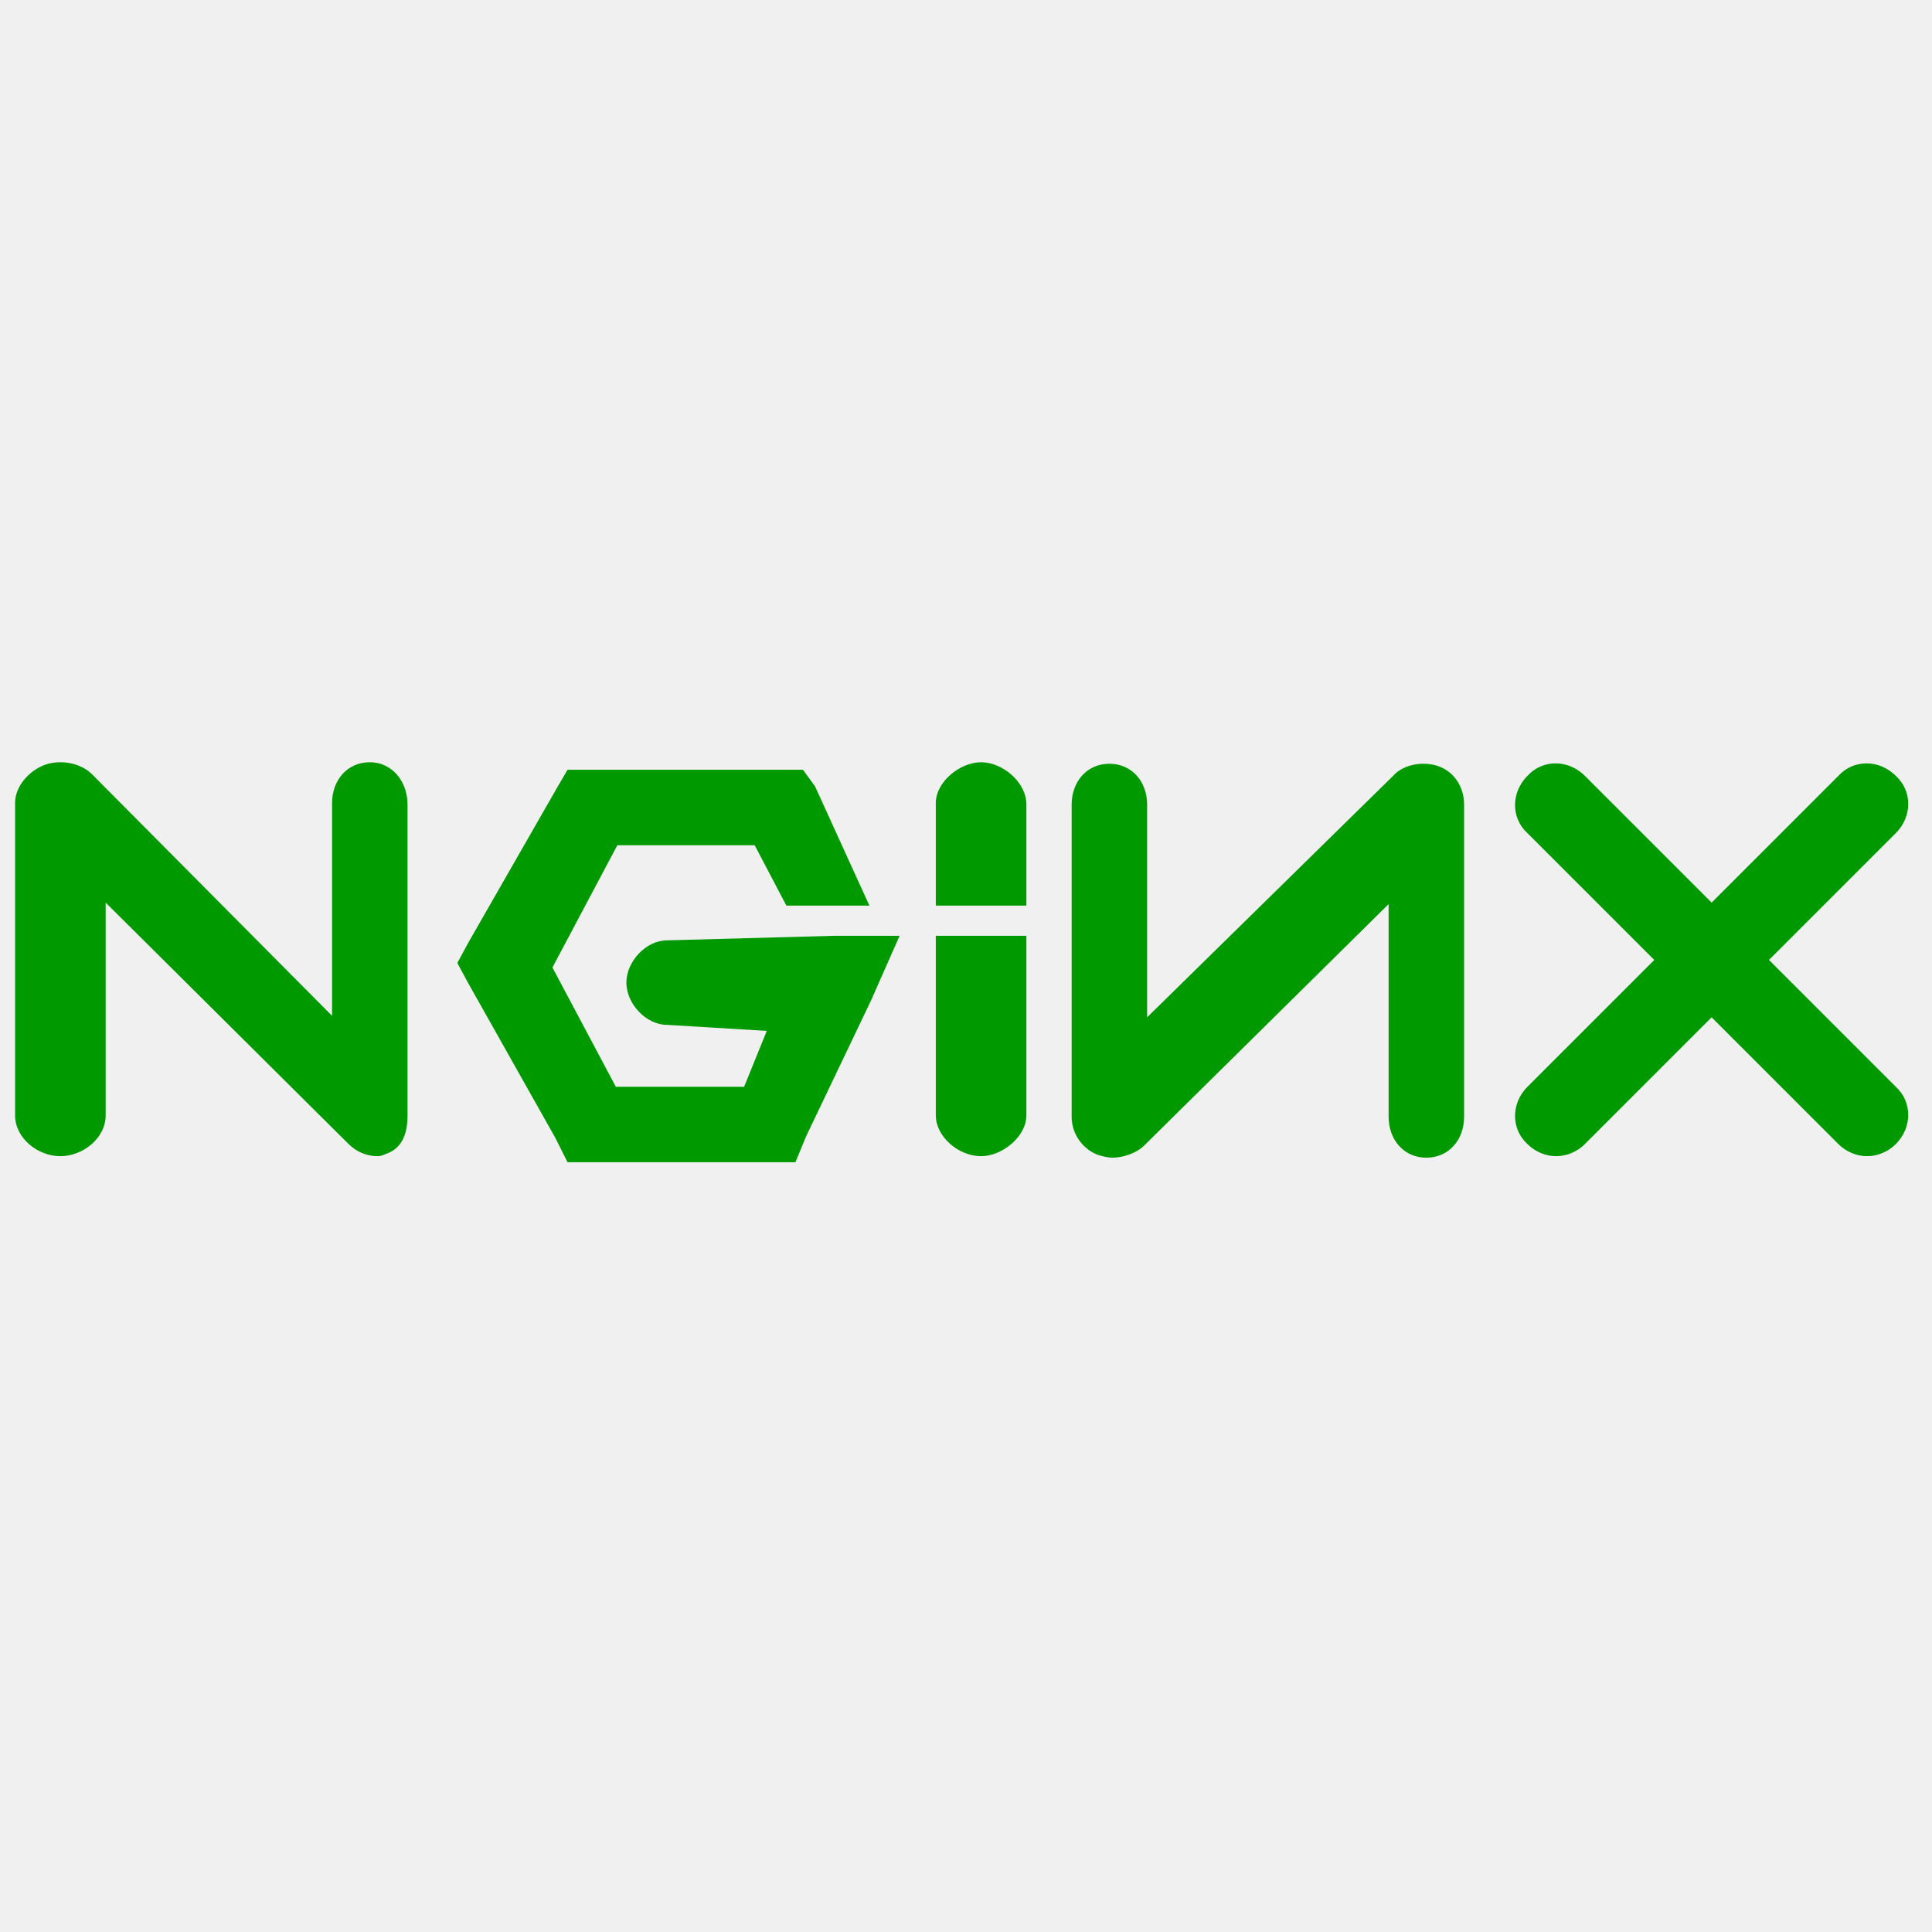
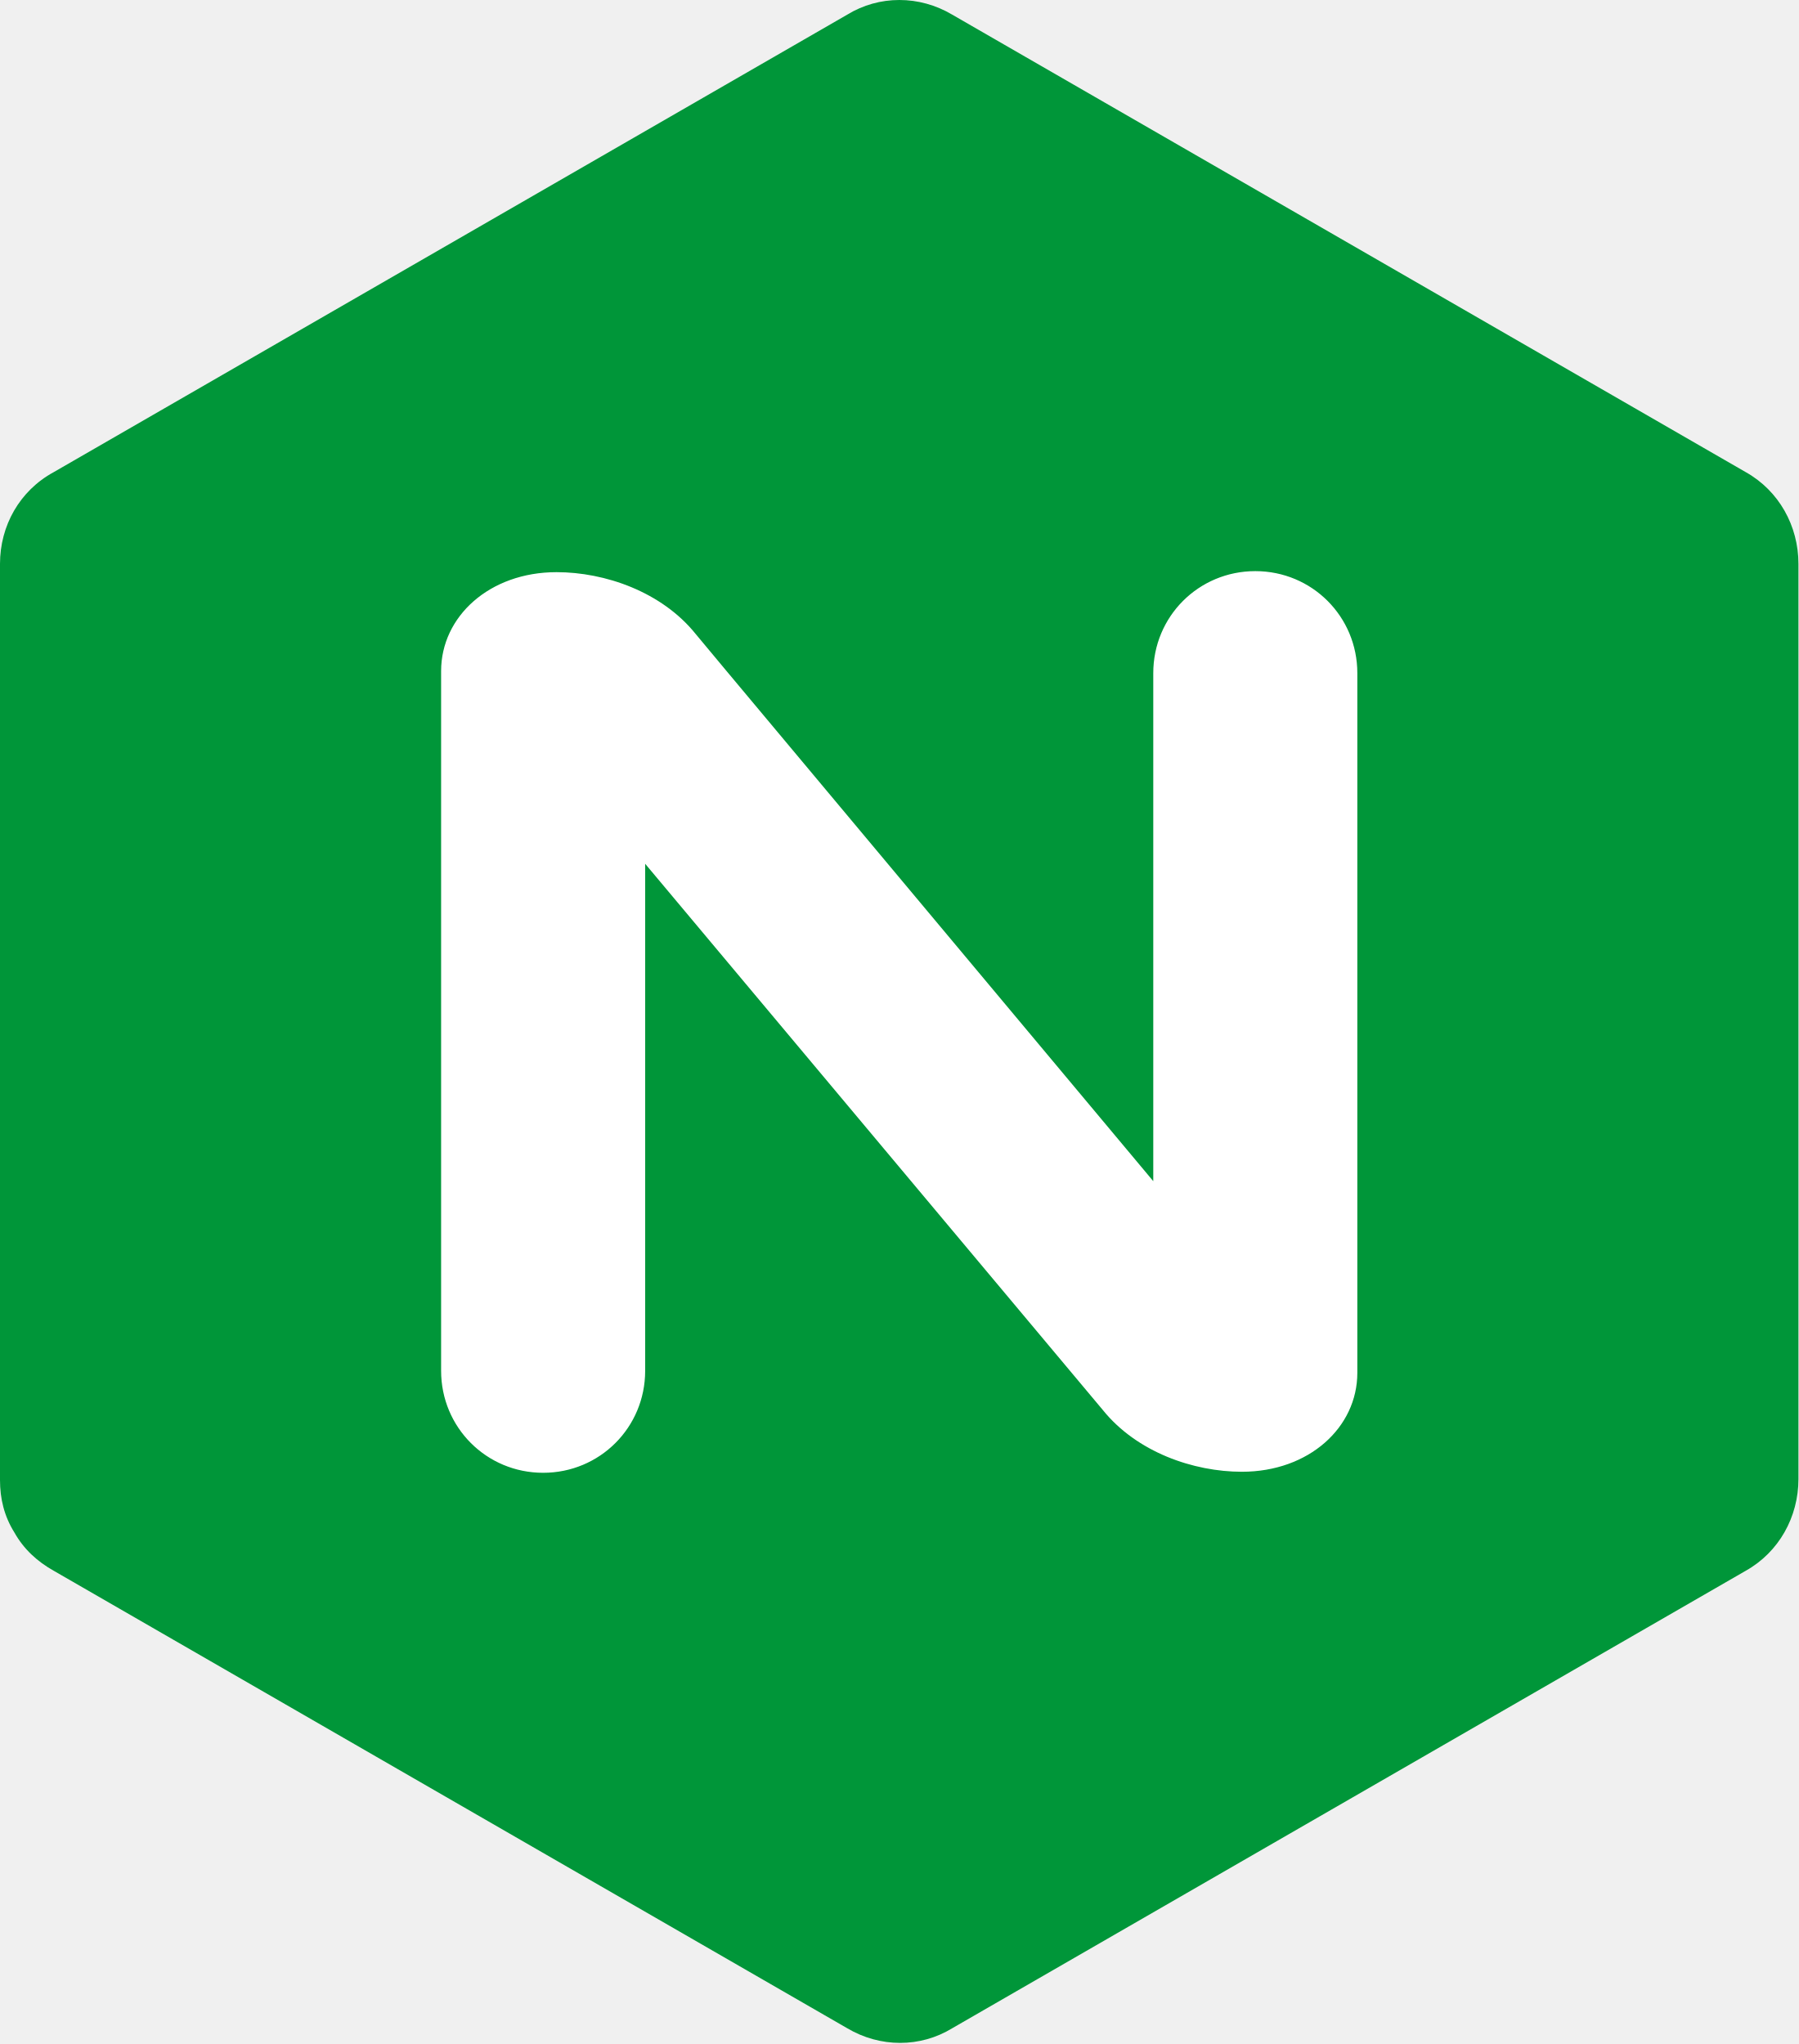
- <svg xmlns="http://www.w3.org/2000/svg" viewBox="0 0 128 128">
-   <path d="M24.5 50.5c-1.5 0-2.5 1.2-2.5 2.7v14.1l-15.9-16c-.8-.8-2.2-1-3.2-.6S1 52.1 1 53.2v20.7c0 1.5 1.5 2.7 3 2.7s3-1.2 3-2.7V59.8l16.1 16c.5.5 1.2.8 1.9.8.3 0 .4-.1.7-.2 1-.4 1.3-1.4 1.3-2.5V53.3c0-1.5-1-2.8-2.5-2.8zm19.7 11.8c-1.4 0-2.7 1.4-2.7 2.8s1.3 2.8 2.7 2.8l6.6.4-1.5 3.7h-8.5l-4.2-7.9 4.3-8.1H50l2.1 4h5.5L54 52.1l-.8-1.1H37.6l-.7 1.2L31 62.5l-.7 1.3.7 1.3 5.8 10.3.8 1.6h15.1l.7-1.7 4.3-9 1.9-4.3h-4.4l-11 .3zM65 50.5c-1.4 0-3 1.3-3 2.7V60h6v-6.7c0-1.5-1.6-2.8-3-2.8zm30.4.3c-1-.4-2.4-.2-3.1.6L76 67.4V53.3c0-1.5-1-2.7-2.5-2.7S71 51.8 71 53.3V74c0 1.1.7 2.1 1.7 2.5.3.1.7.2 1 .2.7 0 1.6-.3 2.1-.8l16.2-16V74c0 1.5 1 2.7 2.5 2.7S97 75.5 97 74V53.3c0-1.1-.6-2.1-1.6-2.5zm21.8 12.8l8.4-8.4c1.1-1.1 1.1-2.8 0-3.8-1.1-1.1-2.8-1.1-3.8 0l-8.4 8.4-8.4-8.4c-1.1-1.1-2.8-1.1-3.8 0-1.1 1.1-1.1 2.8 0 3.8l8.4 8.4-8.4 8.4c-1.1 1.1-1.1 2.8 0 3.8.5.5 1.2.8 1.9.8s1.4-.3 1.9-.8l8.4-8.4 8.4 8.4c.5.5 1.2.8 1.9.8s1.4-.3 1.9-.8c1.1-1.1 1.1-2.8 0-3.8l-8.4-8.4zM62 73.9c0 1.4 1.5 2.7 3 2.7 1.4 0 3-1.3 3-2.7V62h-6v11.9z" fill="#090" />
+ <svg xmlns="http://www.w3.org/2000/svg" width="256px" height="291px" viewBox="0 0 256 291" version="1.1" preserveAspectRatio="xMidYMid">
+   <g>
+     <path d="M2.054,218.187 C3.374,220.534 5.281,222.295 7.629,223.615 L120.591,288.752 L120.591,288.752 C125.286,291.539 131.007,291.539 135.555,288.752 L248.518,223.615 C253.213,220.974 256,215.986 256,210.558 L256,80.284 L256,80.284 C256,74.856 253.213,69.868 248.518,67.228 L135.555,2.091 L135.555,2.091 C130.861,-0.697 125.139,-0.697 120.591,2.091 L120.591,2.091 L7.629,67.228 C2.787,69.868 0,74.856 0,80.284 L0,80.284 L0,210.705 C0,213.346 0.587,215.84 2.054,218.187" fill="#009639" />
+     <path d="M91.837,195.154 C91.837,203.223 85.382,209.678 77.313,209.678 C69.245,209.678 62.79,203.223 62.79,195.154 L62.79,195.154 L62.79,95.542 C62.79,87.766 69.685,81.458 79.221,81.458 C86.116,81.458 94.185,84.245 99.026,90.26 L103.427,95.542 L164.163,168.16 L164.163,95.835 L164.163,95.835 C164.163,87.766 170.618,81.311 178.687,81.311 C186.755,81.311 193.21,87.766 193.21,95.835 L193.21,95.835 L193.21,195.448 C193.21,203.223 186.315,209.531 176.779,209.531 C169.884,209.531 161.815,206.744 156.974,200.729 L91.837,122.975 L91.837,195.154 L91.837,195.154 Z" fill="#FFFFFF" />
+   </g>
</svg>
